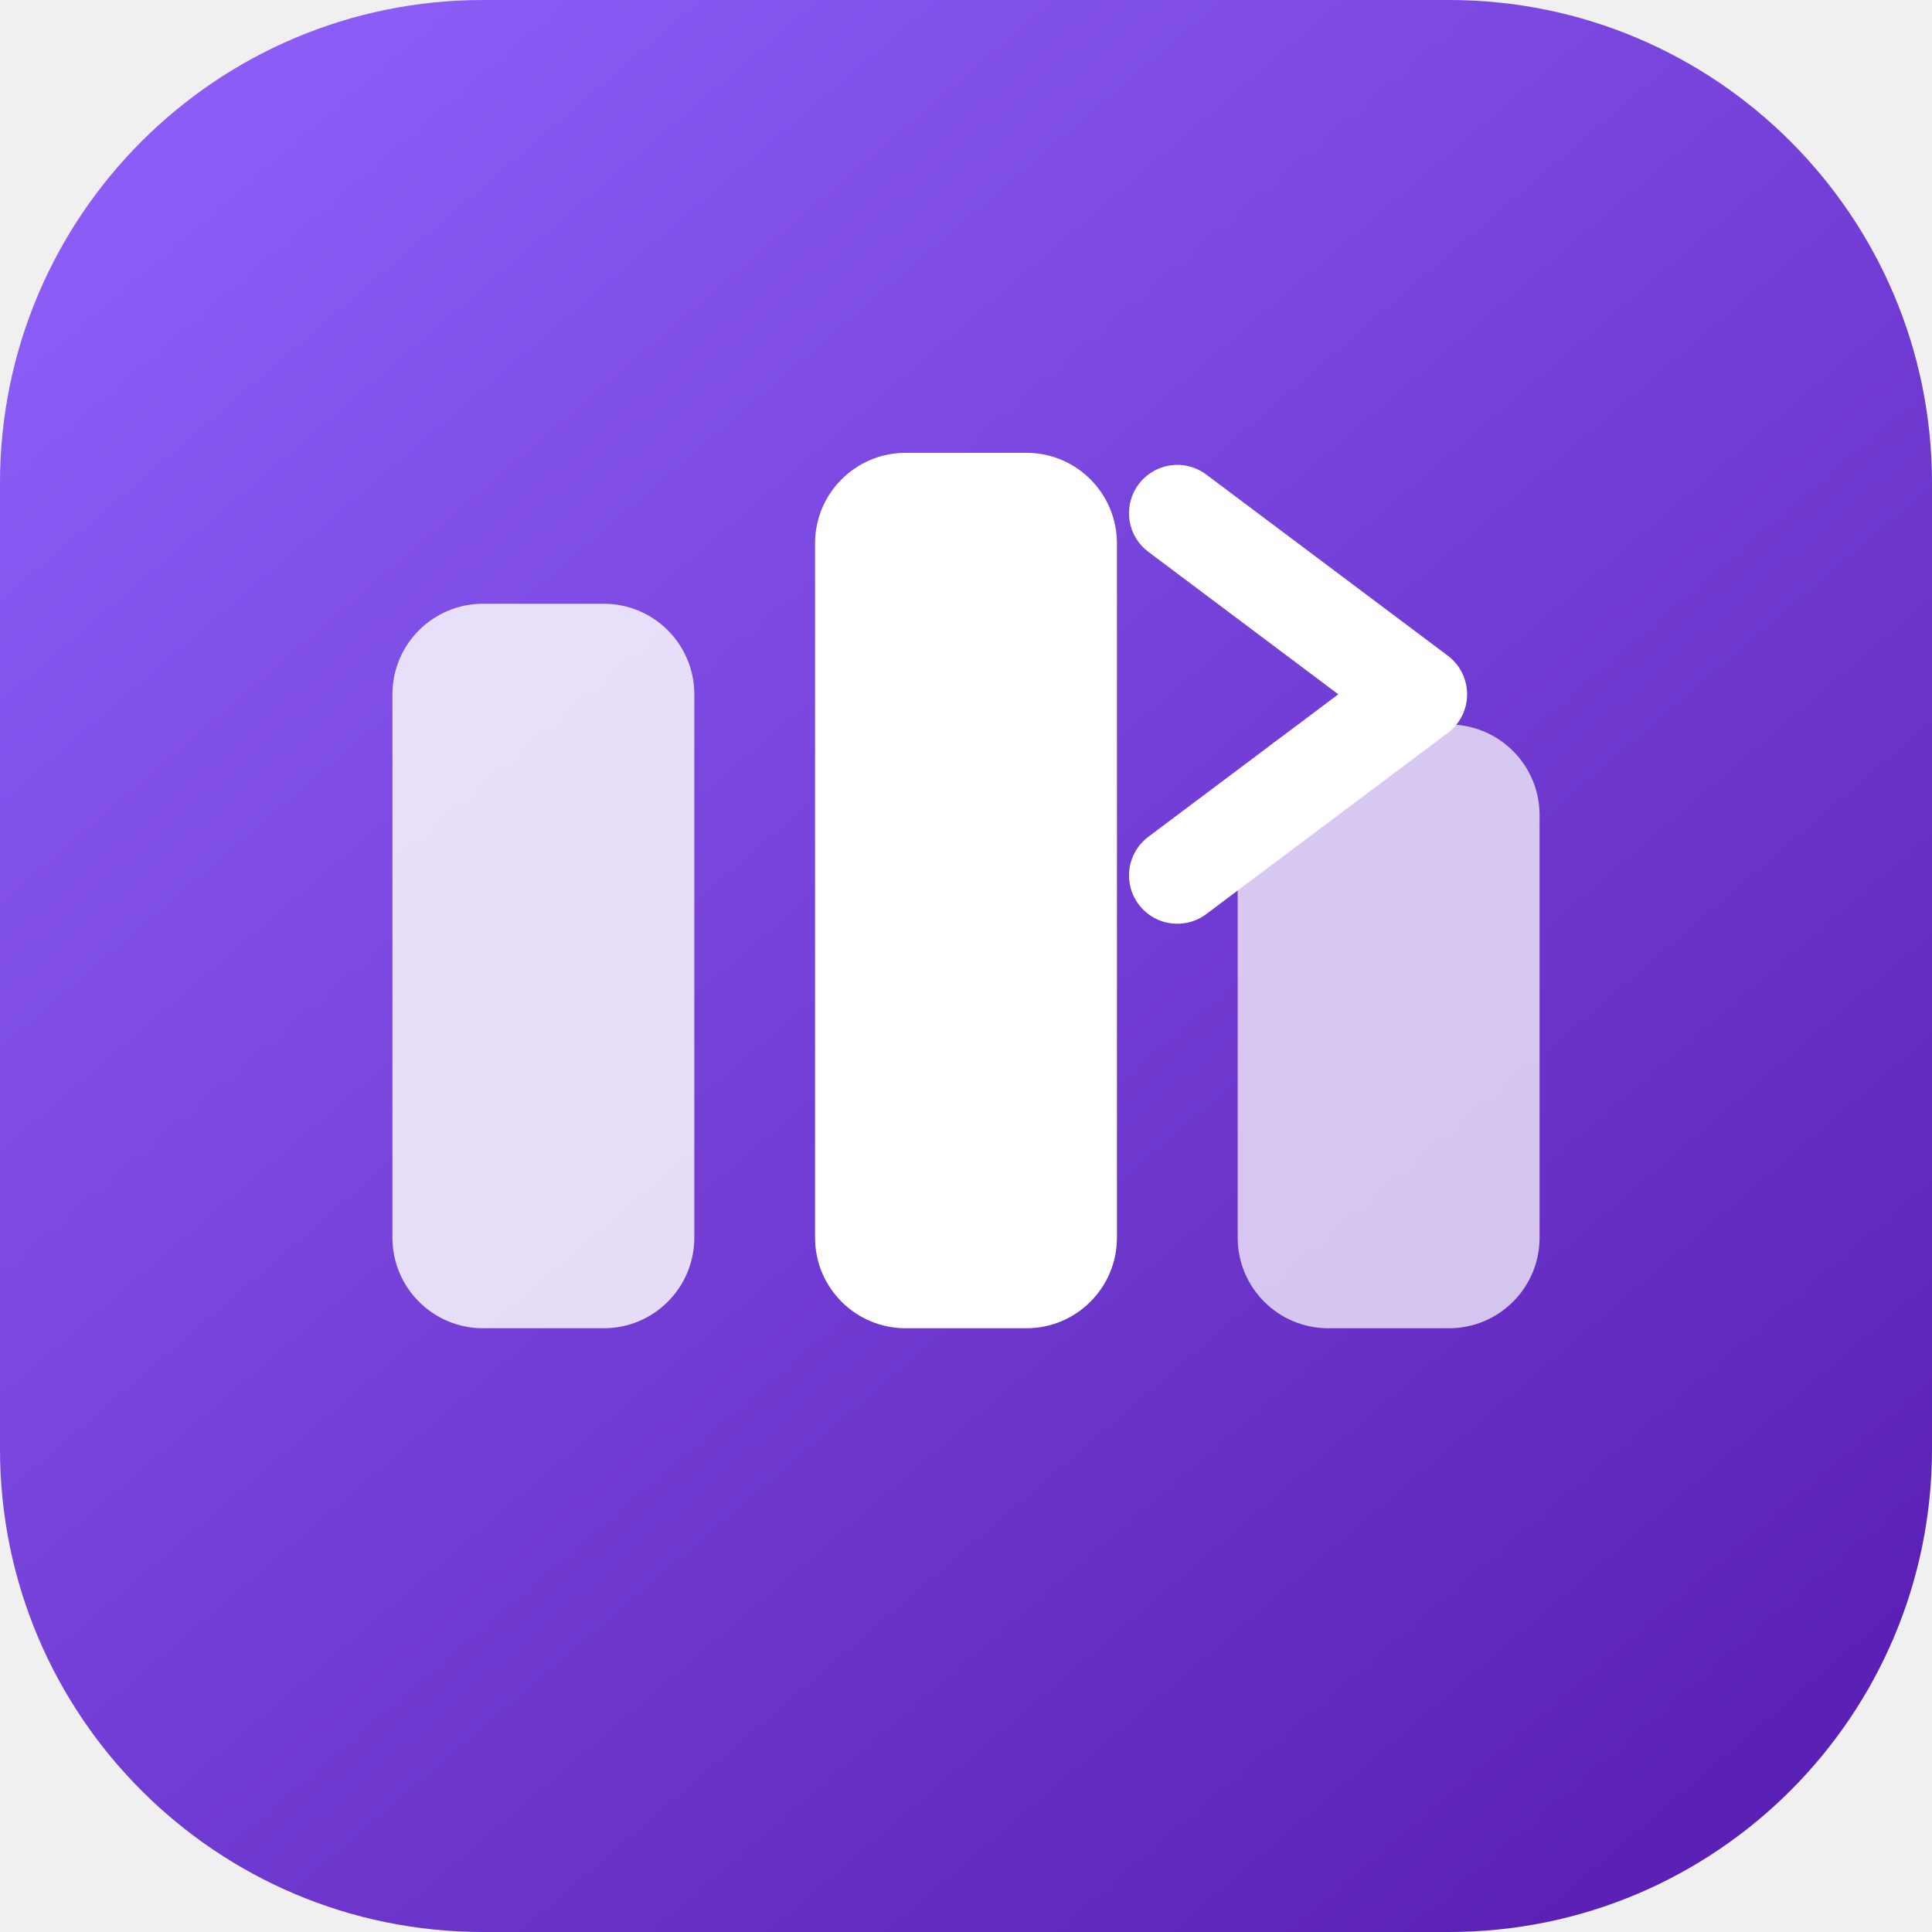
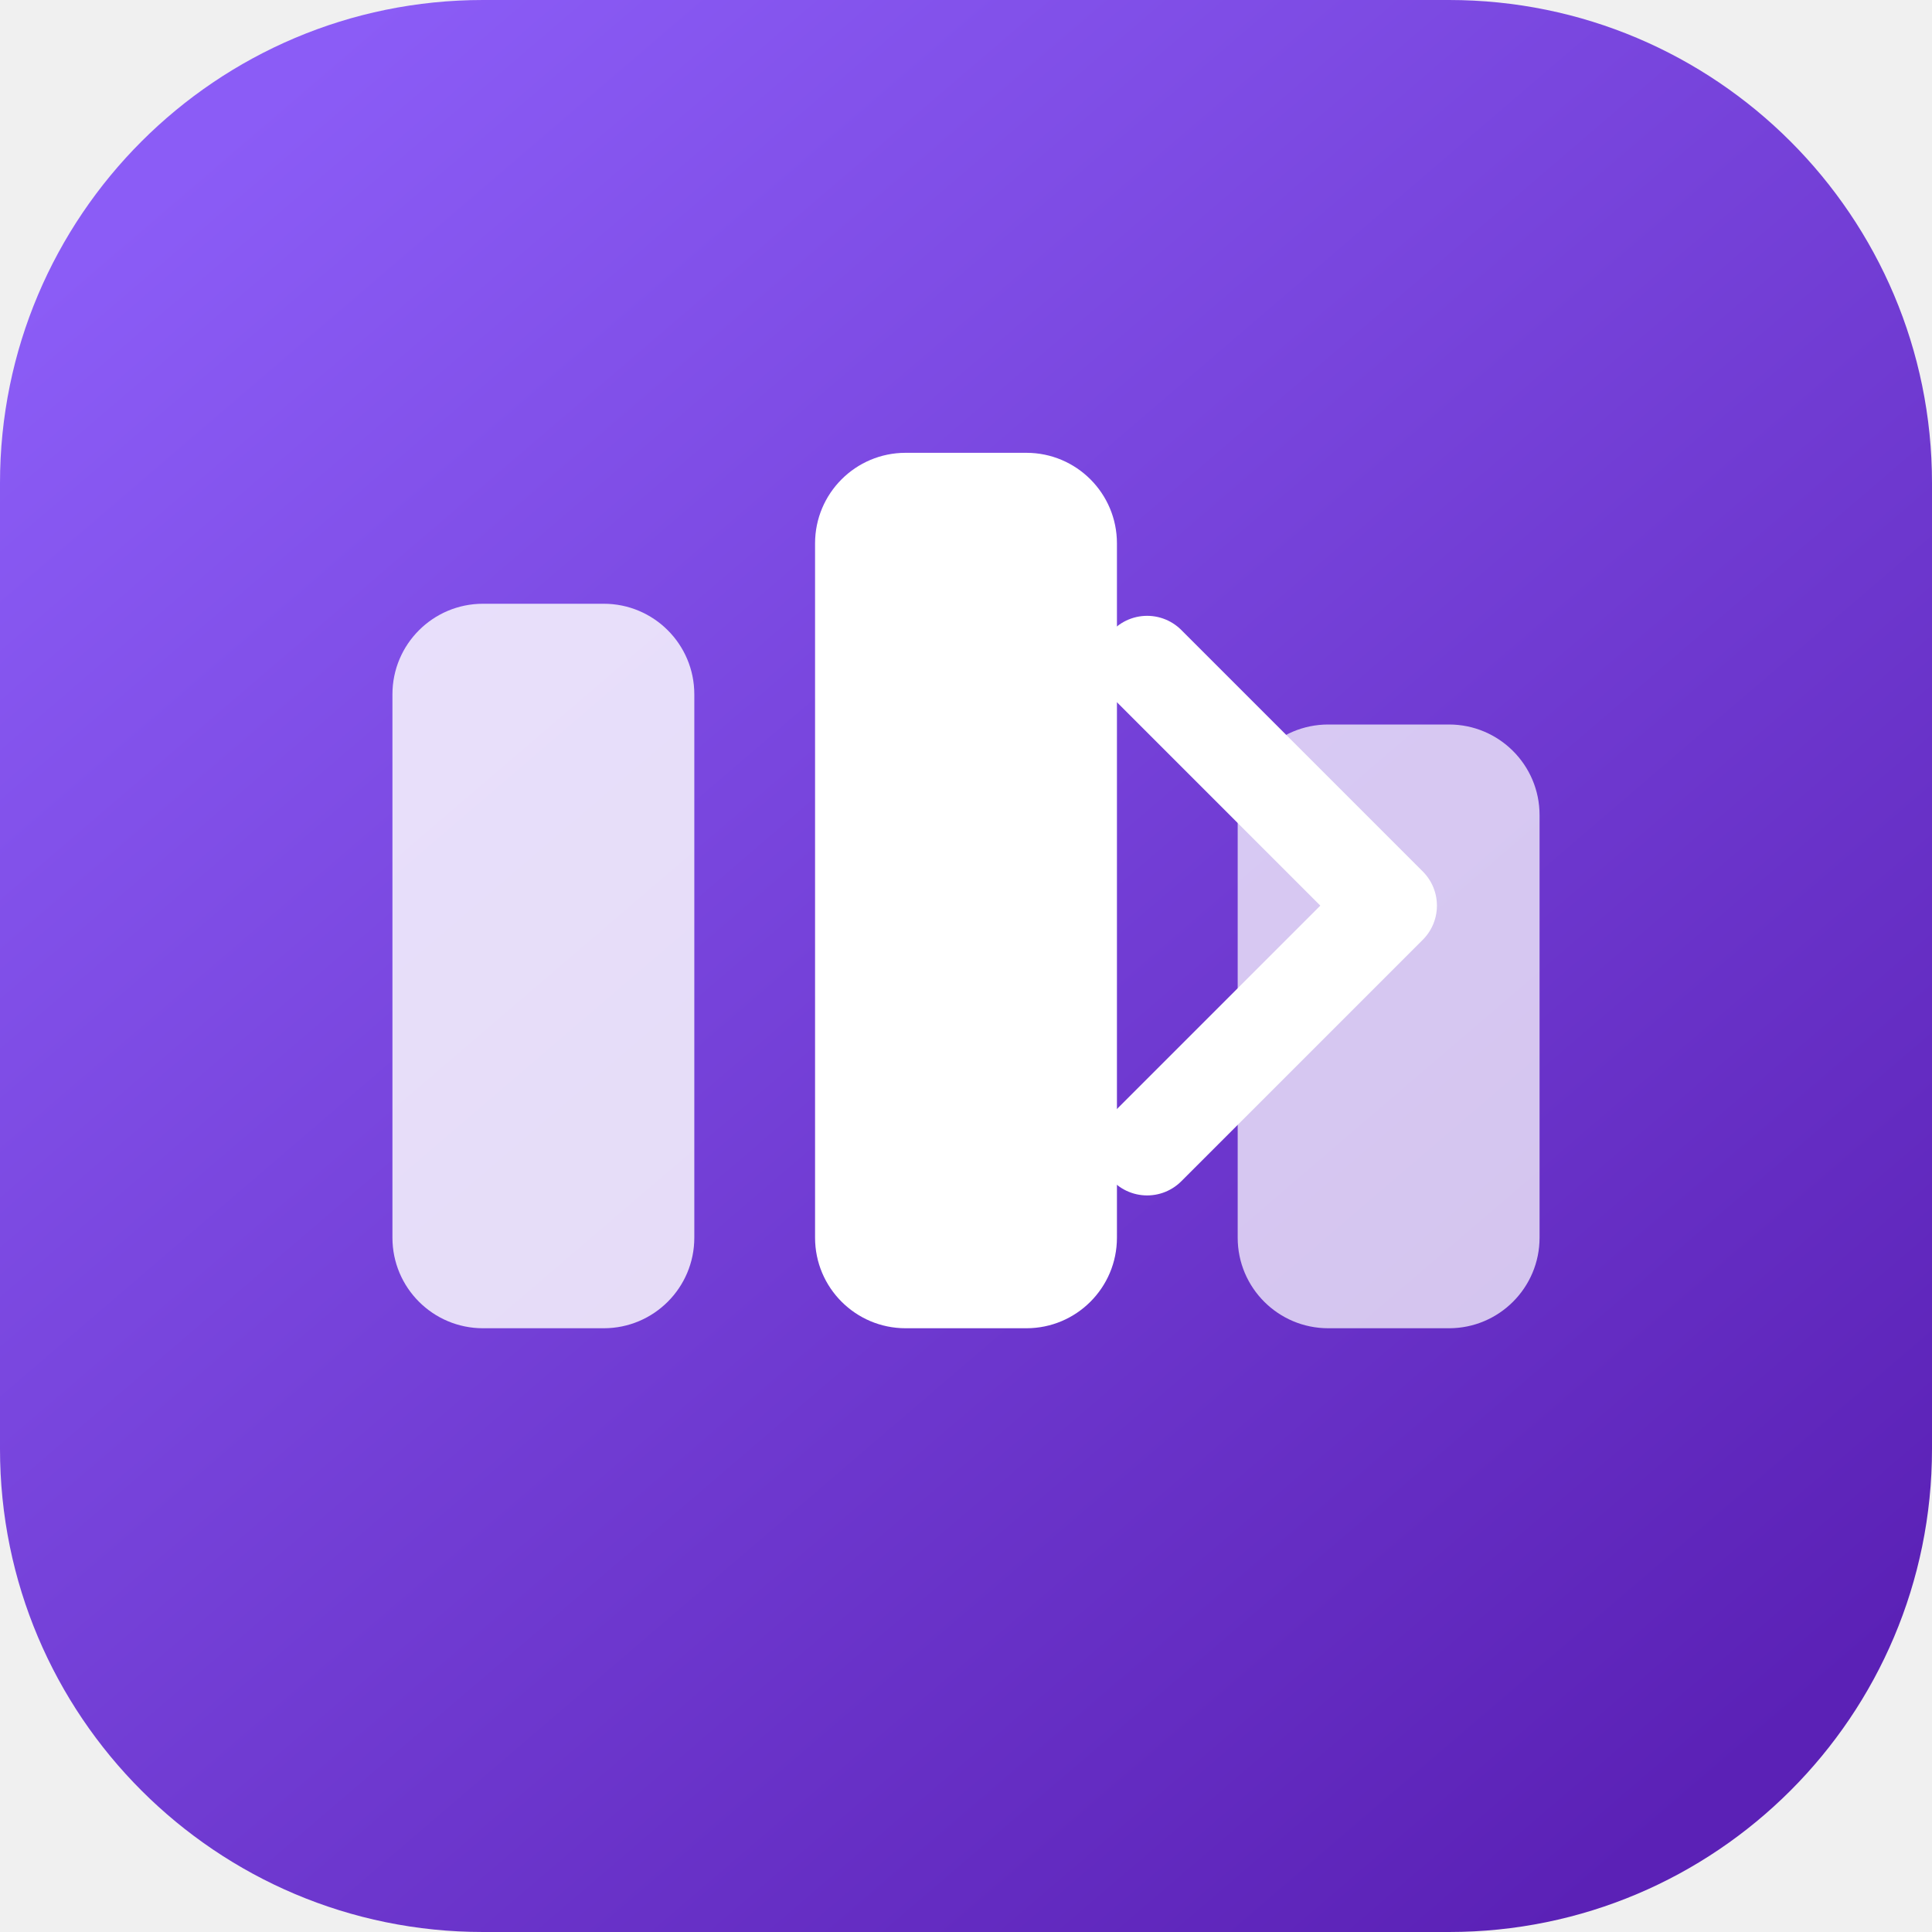
<svg xmlns="http://www.w3.org/2000/svg" viewBox="0 0 32 32" fill="none" role="img" aria-label="SprintPro">
  <defs>
    <linearGradient id="f-bg" x1="4" y1="2" x2="28" y2="30" gradientUnits="userSpaceOnUse">
      <stop stop-color="#8b5cf6" />
      <stop offset="1" stop-color="#5b21b6" />
    </linearGradient>
  </defs>
  <rect width="32" height="32" rx="8" fill="url(#f-bg)" />
  <rect x="6.5" y="10" width="5" height="12" rx="1.5" fill="#fff" fill-opacity="0.82" />
  <rect x="13.5" y="7.5" width="5" height="14.5" rx="1.5" fill="#fff" />
  <rect x="20.5" y="12" width="5" height="10" rx="1.5" fill="#fff" fill-opacity="0.72" />
-   <path d="M19.5 8.5 23.5 11.5 19.5 14.5" stroke="#fff" stroke-width="1.6" stroke-linecap="round" stroke-linejoin="round" />
+   <path d="M19 11 L23 15 L19 19" stroke="#fff" stroke-width="1.6" stroke-linecap="round" stroke-linejoin="round" />
</svg>
